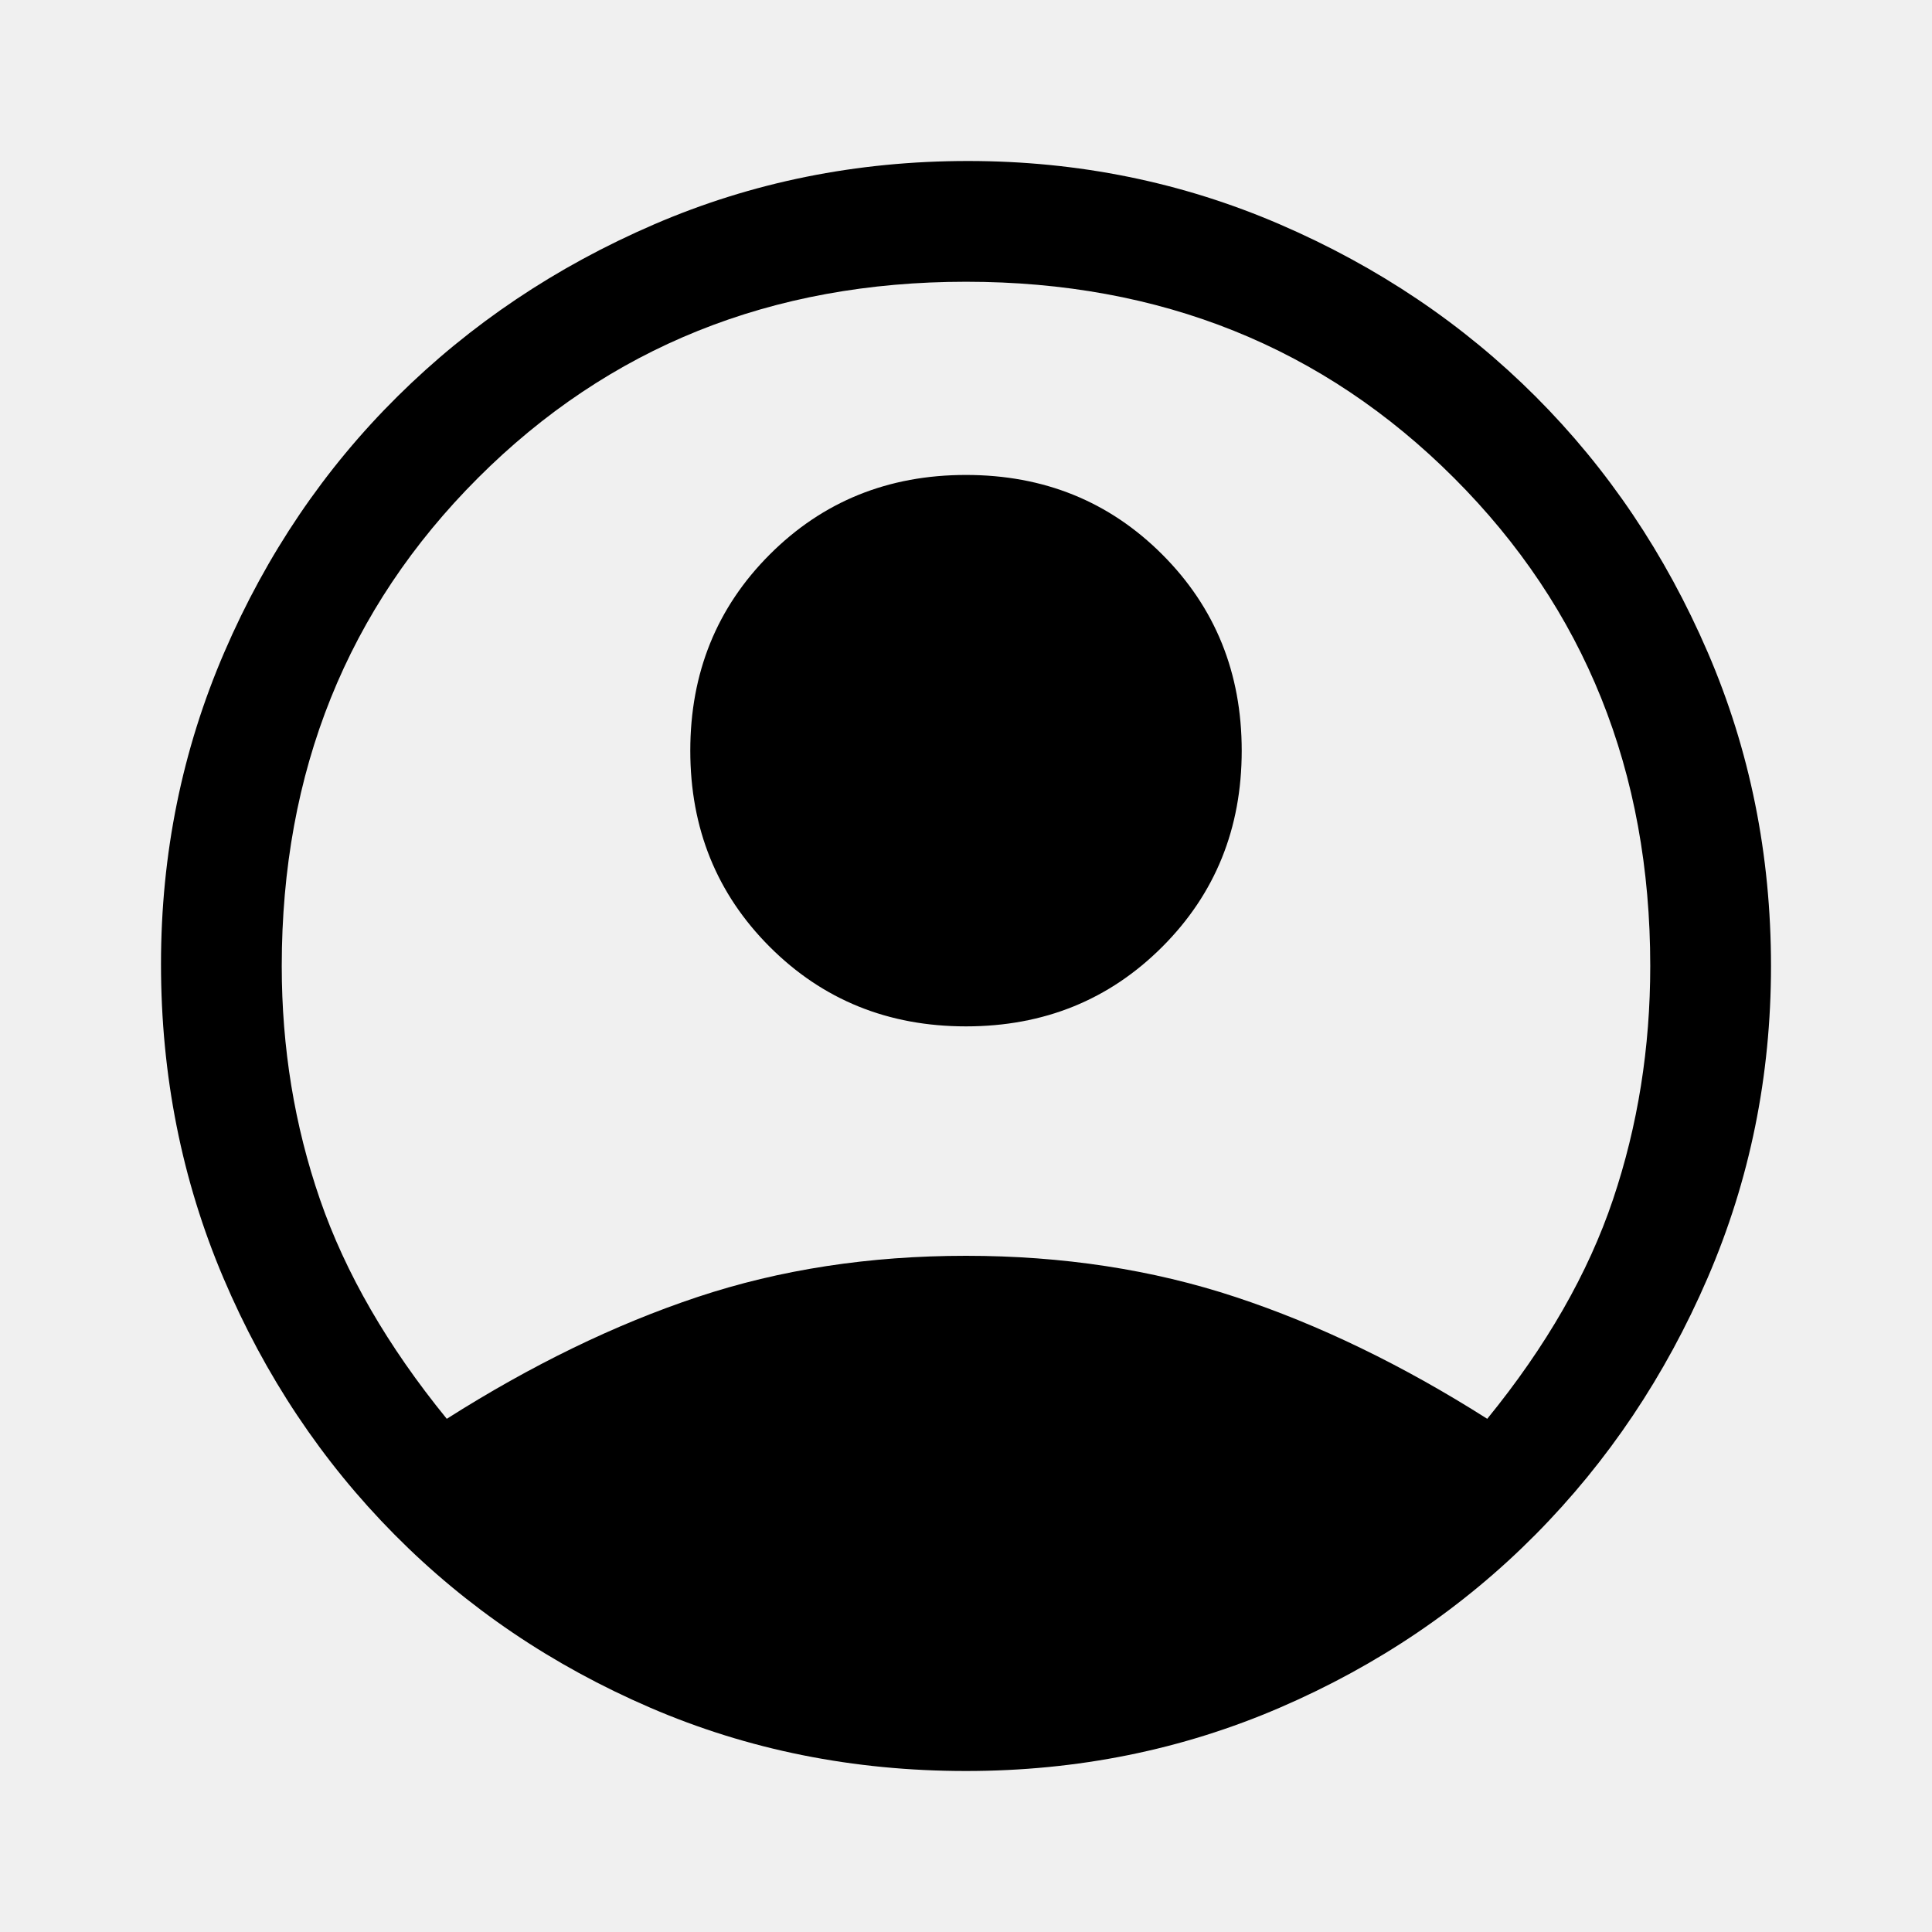
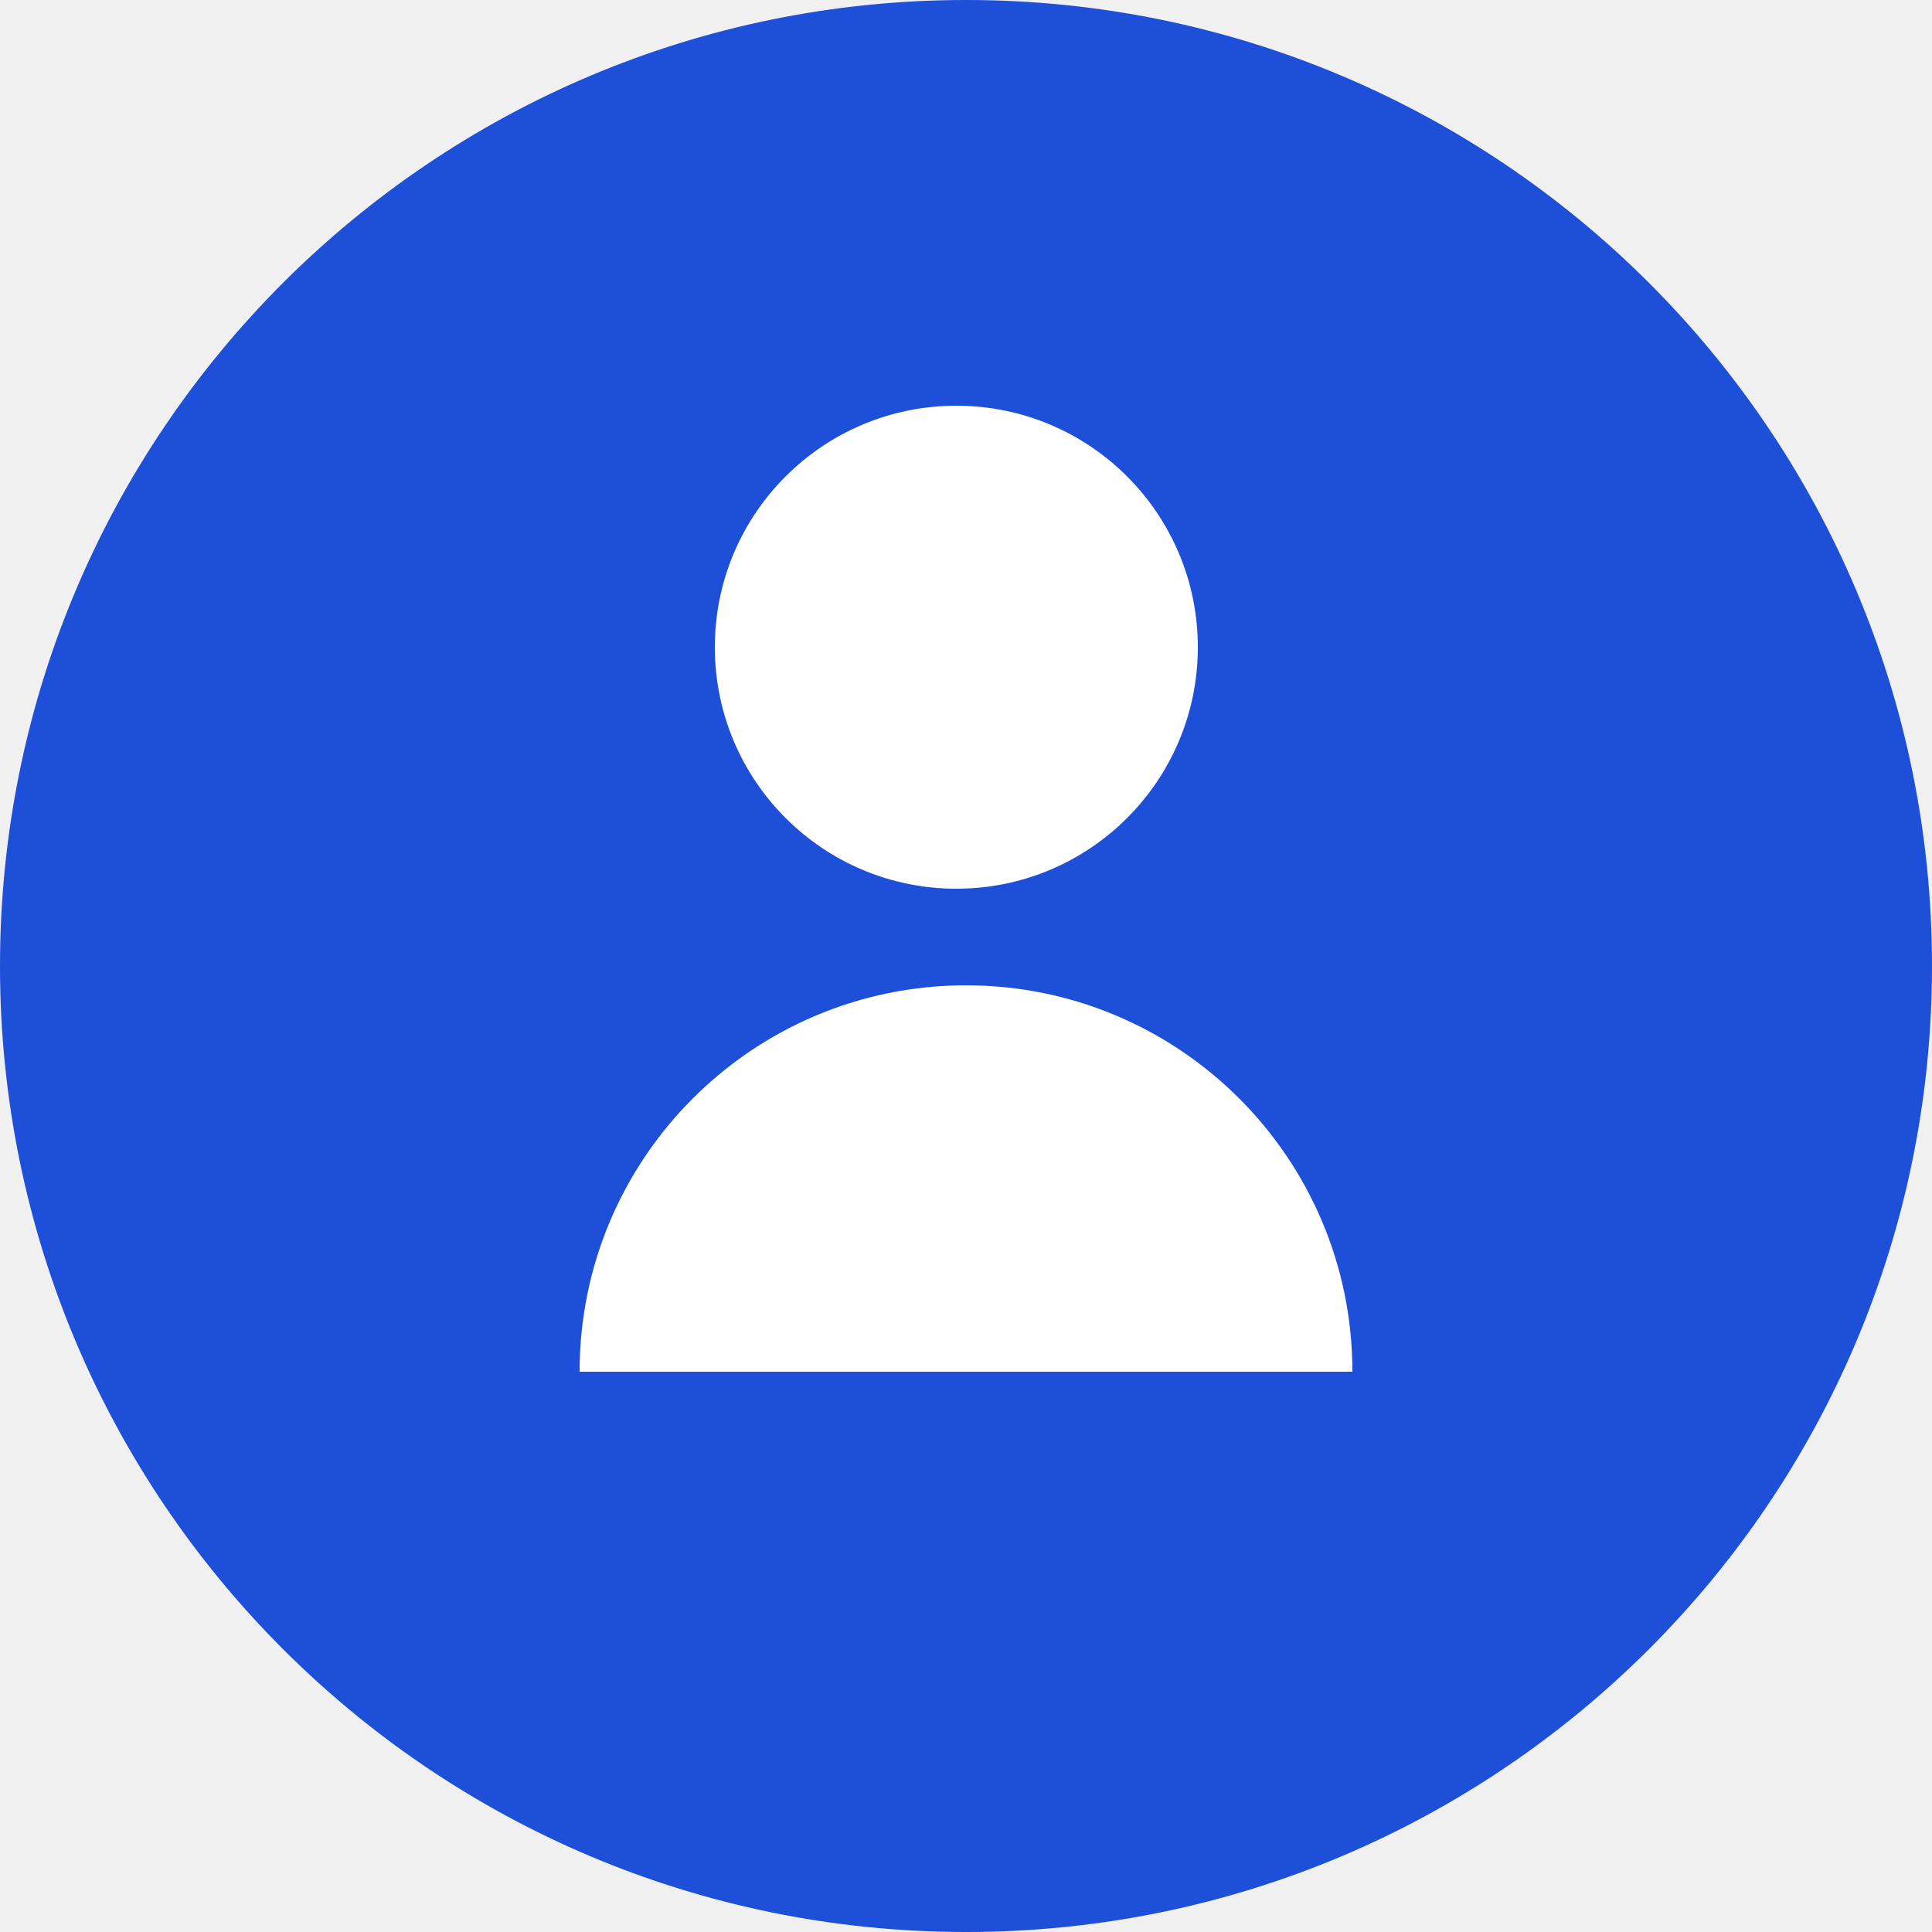
- <svg xmlns="http://www.w3.org/2000/svg" height="48" width="48">
-   <path d="M11.1 35.25q3.15-2 6.225-3.025Q20.4 31.2 24 31.2q3.6 0 6.7 1.025t6.25 3.025q2.2-2.7 3.125-5.45Q41 27.05 41 24q0-7.25-4.875-12.125T24 7q-7.25 0-12.125 4.875T7 24q0 3.05.95 5.8t3.15 5.45ZM24 25.5q-2.9 0-4.875-1.975T17.15 18.65q0-2.9 1.975-4.875T24 11.8q2.9 0 4.875 1.975t1.975 4.875q0 2.9-1.975 4.875T24 25.5ZM24 44q-4.2 0-7.85-1.575-3.65-1.575-6.35-4.3Q7.1 35.4 5.55 31.75 4 28.1 4 23.95q0-4.1 1.575-7.75 1.575-3.65 4.3-6.35 2.725-2.7 6.375-4.275Q19.9 4 24.05 4q4.1 0 7.75 1.575 3.65 1.575 6.35 4.275 2.7 2.7 4.275 6.35Q44 19.85 44 24q0 4.1-1.575 7.75-1.575 3.65-4.275 6.375t-6.35 4.3Q28.15 44 24 44Z" />
+ <svg xmlns="http://www.w3.org/2000/svg" width="100" height="100" viewBox="0 0 100 100" fill="none">
+   <circle cx="50" cy="50" r="50" fill="#1D4FD8" />
+   <path d="M62 33.5C62 40.404 56.404 46 49.5 46C42.596 46 37 40.404 37 33.5C37 26.596 42.596 21 49.5 21C56.404 21 62 26.596 62 33.5Z" fill="white" />
+   <path fill-rule="evenodd" clip-rule="evenodd" d="M70 71C70 59.954 61.046 51 50 51C38.954 51 30 59.954 30 71H70Z" fill="white" />
</svg>
